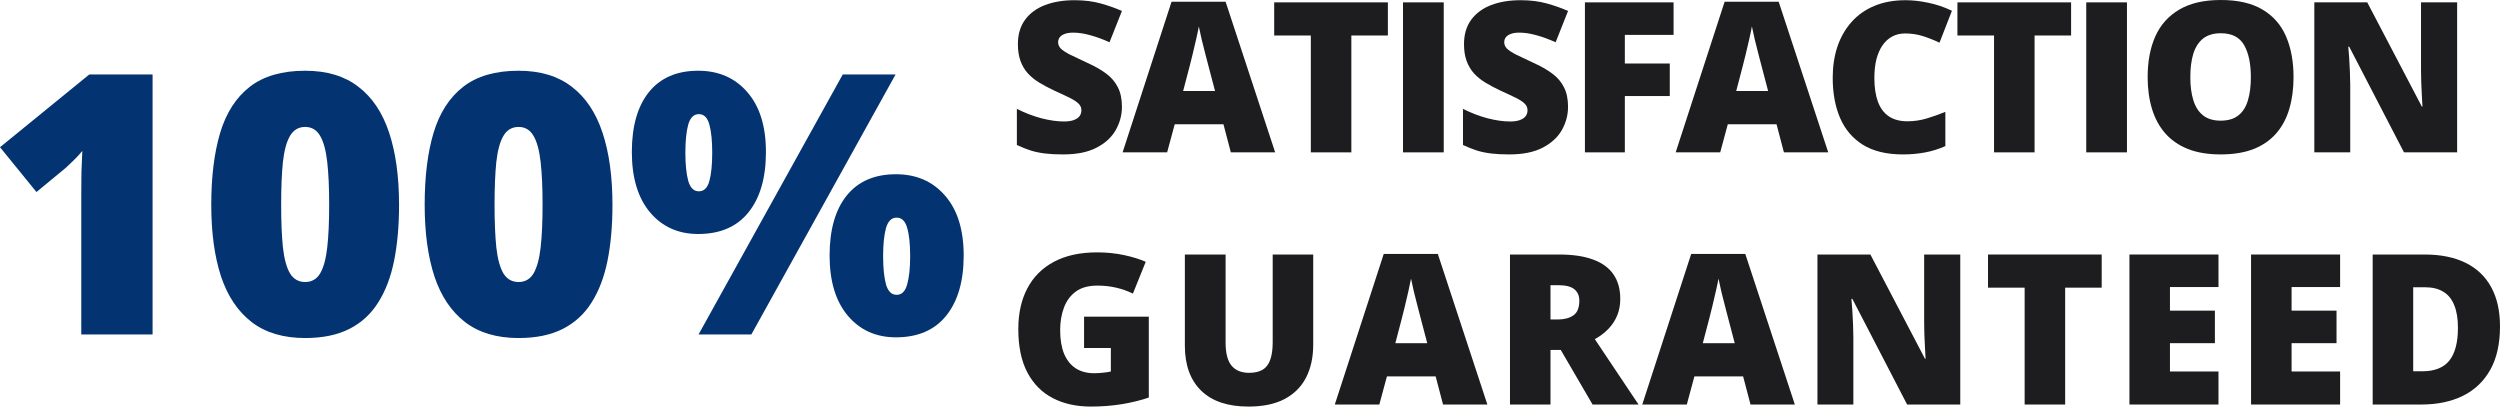
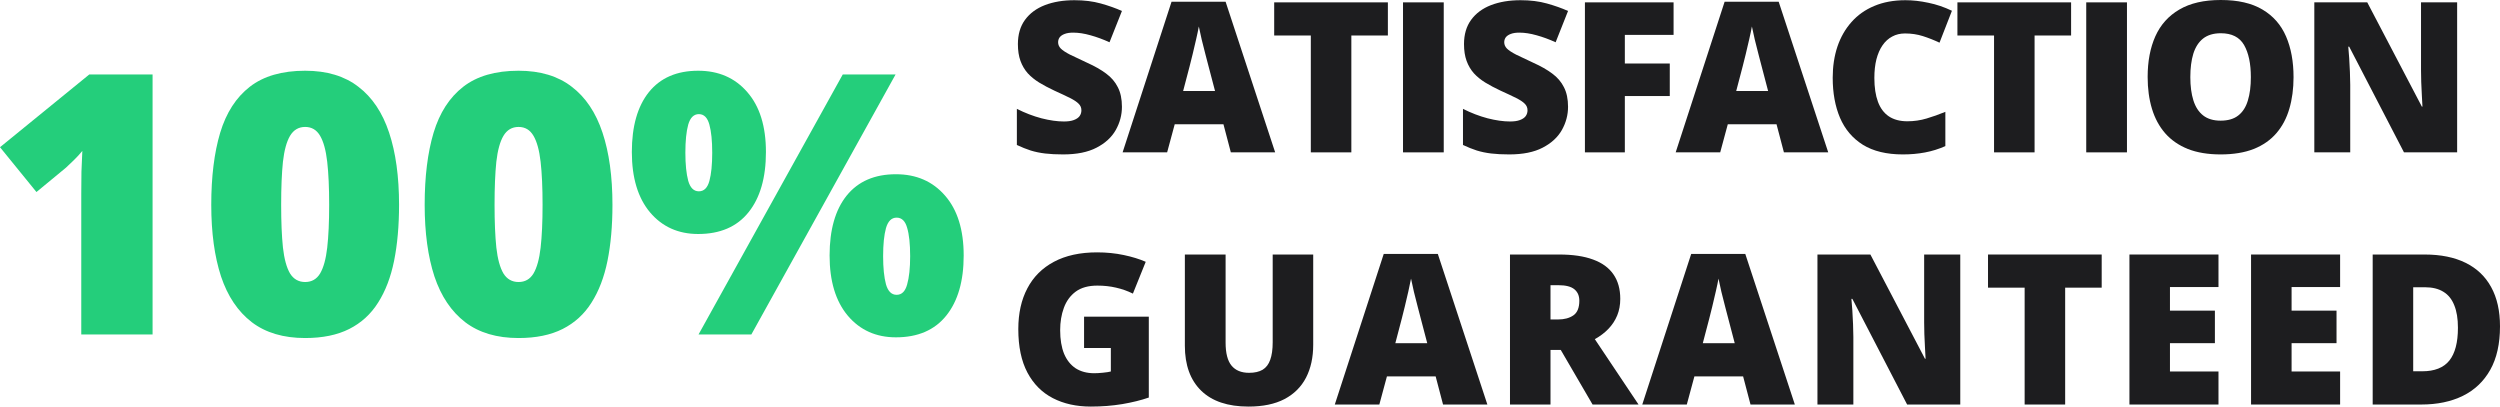
<svg xmlns="http://www.w3.org/2000/svg" width="289" height="47" viewBox="0 0 289 47" fill="none" class="svgDnone">
  <path d="M129.695 12.347C129.695 13.288 129.458 14.182 128.983 15.028C128.509 15.866 127.77 16.546 126.765 17.068C125.769 17.59 124.48 17.851 122.899 17.851C122.108 17.851 121.412 17.815 120.812 17.744C120.219 17.673 119.665 17.558 119.151 17.4C118.637 17.234 118.103 17.02 117.55 16.759V12.584C118.491 13.059 119.44 13.423 120.396 13.676C121.353 13.921 122.219 14.043 122.994 14.043C123.46 14.043 123.84 13.988 124.132 13.877C124.433 13.767 124.654 13.616 124.797 13.427C124.939 13.229 125.01 13.004 125.01 12.751C125.01 12.45 124.903 12.197 124.69 11.991C124.484 11.778 124.152 11.556 123.694 11.327C123.235 11.098 122.63 10.813 121.879 10.473C121.239 10.173 120.657 9.864 120.136 9.548C119.622 9.232 119.179 8.872 118.807 8.469C118.443 8.057 118.163 7.579 117.965 7.034C117.767 6.488 117.669 5.843 117.669 5.1C117.669 3.985 117.941 3.052 118.487 2.301C119.04 1.542 119.807 0.973 120.788 0.593C121.776 0.213 122.915 0.024 124.204 0.024C125.334 0.024 126.35 0.15 127.252 0.403C128.161 0.656 128.975 0.945 129.695 1.269L128.26 4.887C127.516 4.547 126.785 4.278 126.066 4.08C125.346 3.875 124.678 3.772 124.061 3.772C123.658 3.772 123.326 3.823 123.065 3.926C122.812 4.021 122.622 4.151 122.496 4.317C122.377 4.483 122.318 4.673 122.318 4.887C122.318 5.156 122.421 5.397 122.626 5.61C122.84 5.824 123.191 6.057 123.682 6.31C124.18 6.555 124.856 6.875 125.71 7.271C126.556 7.65 127.275 8.061 127.868 8.504C128.461 8.939 128.912 9.465 129.22 10.082C129.537 10.691 129.695 11.446 129.695 12.347Z" fill="#1d1d1f" />
  <path d="M142.285 17.613L141.431 14.364H135.798L134.92 17.613H129.773L135.43 0.202H141.68L147.409 17.613H142.285ZM140.459 10.521L139.711 7.674C139.632 7.366 139.518 6.927 139.367 6.357C139.217 5.78 139.067 5.187 138.917 4.578C138.774 3.962 138.664 3.455 138.585 3.06C138.514 3.455 138.411 3.946 138.276 4.531C138.15 5.108 138.015 5.681 137.873 6.251C137.739 6.82 137.62 7.294 137.517 7.674L136.77 10.521H140.459Z" fill="#1d1d1f" />
  <path d="M156.216 17.613H151.531V4.104H147.297V0.273H160.438V4.104H156.216V17.613Z" fill="#1d1d1f" />
  <path d="M162.188 17.613V0.273H166.896V17.613H162.188Z" fill="#1d1d1f" />
  <path d="M181.266 12.347C181.266 13.288 181.028 14.182 180.554 15.028C180.08 15.866 179.34 16.546 178.336 17.068C177.34 17.59 176.051 17.851 174.47 17.851C173.679 17.851 172.983 17.815 172.382 17.744C171.789 17.673 171.236 17.558 170.722 17.4C170.208 17.234 169.674 17.02 169.121 16.759V12.584C170.062 13.059 171.011 13.423 171.967 13.676C172.924 13.921 173.79 14.043 174.565 14.043C175.031 14.043 175.411 13.988 175.703 13.877C176.004 13.767 176.225 13.616 176.367 13.427C176.51 13.229 176.581 13.004 176.581 12.751C176.581 12.45 176.474 12.197 176.261 11.991C176.055 11.778 175.723 11.556 175.264 11.327C174.806 11.098 174.201 10.813 173.45 10.473C172.809 10.173 172.228 9.864 171.706 9.548C171.192 9.232 170.75 8.872 170.378 8.469C170.014 8.057 169.734 7.579 169.536 7.034C169.338 6.488 169.239 5.843 169.239 5.1C169.239 3.985 169.512 3.052 170.058 2.301C170.611 1.542 171.378 0.973 172.359 0.593C173.347 0.213 174.486 0.024 175.774 0.024C176.905 0.024 177.921 0.15 178.822 0.403C179.732 0.656 180.546 0.945 181.266 1.269L179.831 4.887C179.087 4.547 178.356 4.278 177.636 4.08C176.917 3.875 176.249 3.772 175.632 3.772C175.229 3.772 174.897 3.823 174.636 3.926C174.383 4.021 174.193 4.151 174.066 4.317C173.948 4.483 173.889 4.673 173.889 4.887C173.889 5.156 173.991 5.397 174.197 5.61C174.41 5.824 174.762 6.057 175.253 6.31C175.751 6.555 176.427 6.875 177.281 7.271C178.127 7.65 178.846 8.061 179.439 8.504C180.032 8.939 180.483 9.465 180.791 10.082C181.107 10.691 181.266 11.446 181.266 12.347Z" fill="#1d1d1f" />
  <path d="M187.831 17.613H183.217V0.273H193.465V4.033H187.831V7.342H193.026V11.102H187.831V17.613Z" fill="#1d1d1f" />
  <path d="M206.221 17.613L205.367 14.364H199.733L198.856 17.613H193.708L199.366 0.202H205.616L211.344 17.613H206.221ZM204.394 10.521L203.647 7.674C203.568 7.366 203.453 6.927 203.303 6.357C203.153 5.78 203.003 5.187 202.853 4.578C202.71 3.962 202.6 3.455 202.52 3.06C202.449 3.455 202.347 3.946 202.212 4.531C202.086 5.108 201.951 5.681 201.809 6.251C201.674 6.82 201.556 7.294 201.453 7.674L200.706 10.521H204.394Z" fill="#1d1d1f" />
  <path d="M220.222 3.867C219.669 3.867 219.175 3.985 218.74 4.222C218.305 4.452 217.933 4.788 217.625 5.231C217.317 5.673 217.08 6.215 216.913 6.856C216.755 7.488 216.676 8.208 216.676 9.014C216.676 10.105 216.815 11.023 217.091 11.766C217.368 12.509 217.787 13.071 218.349 13.45C218.918 13.83 219.629 14.02 220.483 14.02C221.258 14.02 222.001 13.913 222.713 13.699C223.433 13.486 224.156 13.229 224.883 12.928V16.89C224.117 17.23 223.33 17.475 222.523 17.625C221.725 17.776 220.875 17.851 219.973 17.851C218.092 17.851 216.55 17.479 215.348 16.736C214.154 15.985 213.272 14.945 212.703 13.616C212.142 12.288 211.861 10.746 211.861 8.991C211.861 7.678 212.043 6.476 212.407 5.385C212.778 4.294 213.32 3.349 214.031 2.55C214.743 1.744 215.621 1.123 216.664 0.688C217.716 0.245 218.918 0.024 220.27 0.024C221.108 0.024 221.99 0.123 222.915 0.32C223.848 0.51 224.757 0.818 225.643 1.245L224.207 4.934C223.575 4.634 222.934 4.381 222.286 4.175C221.638 3.969 220.95 3.867 220.222 3.867Z" fill="#1d1d1f" />
  <path d="M235.197 17.613H230.512V4.104H226.278V0.273H239.419V4.104H235.197V17.613Z" fill="#1d1d1f" />
  <path d="M241.169 17.613V0.273H245.877V17.613H241.169Z" fill="#1d1d1f" />
  <path d="M265.133 8.919C265.133 10.256 264.971 11.473 264.647 12.573C264.331 13.664 263.832 14.605 263.152 15.395C262.472 16.186 261.599 16.795 260.531 17.222C259.464 17.641 258.187 17.851 256.701 17.851C255.246 17.851 253.985 17.641 252.917 17.222C251.858 16.795 250.984 16.19 250.296 15.407C249.608 14.617 249.098 13.672 248.766 12.573C248.434 11.473 248.268 10.248 248.268 8.896C248.268 7.093 248.564 5.527 249.157 4.199C249.758 2.862 250.683 1.831 251.933 1.103C253.182 0.368 254.779 0 256.724 0C258.701 0 260.306 0.368 261.539 1.103C262.781 1.838 263.69 2.874 264.267 4.211C264.844 5.547 265.133 7.117 265.133 8.919ZM253.202 8.919C253.202 9.963 253.32 10.861 253.558 11.612C253.795 12.363 254.17 12.94 254.684 13.344C255.198 13.747 255.87 13.948 256.701 13.948C257.562 13.948 258.246 13.747 258.752 13.344C259.266 12.94 259.634 12.363 259.855 11.612C260.085 10.861 260.199 9.963 260.199 8.919C260.199 7.354 259.938 6.116 259.416 5.207C258.895 4.298 257.997 3.843 256.724 3.843C255.878 3.843 255.194 4.049 254.672 4.46C254.158 4.871 253.783 5.456 253.546 6.215C253.316 6.974 253.202 7.876 253.202 8.919Z" fill="#1d1d1f" />
  <path d="M284.045 17.613H277.901L271.568 5.397H271.461C271.501 5.768 271.536 6.215 271.568 6.737C271.6 7.259 271.627 7.793 271.651 8.338C271.675 8.876 271.687 9.362 271.687 9.797V17.613H267.535V0.273H273.655L279.965 12.323H280.036C280.012 11.944 279.989 11.505 279.965 11.007C279.941 10.501 279.917 9.991 279.894 9.477C279.878 8.963 279.87 8.508 279.87 8.113V0.273H284.045V17.613Z" fill="#1d1d1f" />
  <path d="M125.318 36.61H132.802V45.956C131.909 46.265 130.885 46.518 129.73 46.715C128.576 46.905 127.366 47 126.101 47C124.433 47 122.97 46.676 121.713 46.027C120.456 45.379 119.475 44.395 118.772 43.074C118.068 41.746 117.716 40.069 117.716 38.045C117.716 36.226 118.064 34.657 118.76 33.336C119.456 32.008 120.479 30.984 121.832 30.264C123.191 29.537 124.856 29.173 126.825 29.173C127.908 29.173 128.936 29.276 129.908 29.482C130.881 29.687 131.727 29.948 132.446 30.264L130.964 33.941C130.339 33.633 129.691 33.404 129.019 33.253C128.347 33.095 127.623 33.016 126.848 33.016C125.813 33.016 124.978 33.249 124.346 33.716C123.721 34.182 123.267 34.807 122.982 35.59C122.697 36.365 122.555 37.223 122.555 38.164C122.555 39.239 122.705 40.148 123.006 40.892C123.314 41.627 123.761 42.188 124.346 42.576C124.939 42.955 125.654 43.145 126.493 43.145C126.769 43.145 127.105 43.125 127.501 43.086C127.904 43.046 128.208 42.999 128.414 42.944V40.227H125.318V36.61Z" fill="#1d1d1f" />
  <path d="M151.807 29.422V39.86C151.807 41.315 151.531 42.58 150.977 43.655C150.424 44.723 149.593 45.549 148.487 46.134C147.38 46.711 145.992 47 144.324 47C141.936 47 140.113 46.387 138.856 45.162C137.599 43.936 136.97 42.204 136.97 39.967V29.422H141.679V39.599C141.679 40.824 141.908 41.714 142.367 42.267C142.825 42.821 143.501 43.098 144.395 43.098C145.035 43.098 145.557 42.979 145.96 42.742C146.364 42.497 146.656 42.113 146.838 41.591C147.028 41.069 147.123 40.397 147.123 39.575V29.422H151.807Z" fill="#1d1d1f" />
  <path d="M166.816 46.763L165.962 43.513H160.328L159.451 46.763H154.303L159.961 29.351H166.211L171.939 46.763H166.816ZM164.989 39.67L164.242 36.823C164.163 36.515 164.048 36.076 163.898 35.507C163.748 34.93 163.598 34.337 163.447 33.728C163.305 33.111 163.194 32.605 163.115 32.209C163.044 32.605 162.941 33.095 162.807 33.68C162.68 34.257 162.546 34.831 162.404 35.4C162.269 35.969 162.151 36.444 162.048 36.823L161.301 39.67H164.989Z" fill="#1d1d1f" />
  <path d="M180.235 29.422C181.808 29.422 183.117 29.616 184.16 30.003C185.204 30.383 185.987 30.952 186.509 31.711C187.039 32.47 187.303 33.415 187.303 34.546C187.303 35.25 187.185 35.89 186.948 36.468C186.71 37.045 186.37 37.563 185.928 38.021C185.493 38.472 184.971 38.867 184.362 39.207L189.415 46.763H184.101L180.424 40.453H179.238V46.763H174.554V29.422H180.235ZM180.164 32.969H179.238V36.93H180.116C180.836 36.93 181.425 36.772 181.883 36.456C182.342 36.139 182.571 35.574 182.571 34.76C182.571 34.198 182.381 33.759 182.002 33.443C181.622 33.127 181.01 32.969 180.164 32.969Z" fill="#1d1d1f" />
  <path d="M202.359 46.763L201.505 43.513H195.872L194.994 46.763H189.847L195.504 29.351H201.754L207.483 46.763H202.359ZM200.533 39.67L199.786 36.823C199.706 36.515 199.592 36.076 199.442 35.507C199.291 34.93 199.141 34.337 198.991 33.728C198.849 33.111 198.738 32.605 198.659 32.209C198.588 32.605 198.485 33.095 198.35 33.68C198.224 34.257 198.09 34.831 197.947 35.4C197.813 35.969 197.694 36.444 197.591 36.823L196.844 39.67H200.533Z" fill="#1d1d1f" />
  <path d="M226.607 46.763H220.463L214.13 34.546H214.023C214.062 34.918 214.098 35.364 214.13 35.886C214.161 36.408 214.189 36.942 214.213 37.488C214.236 38.025 214.248 38.512 214.248 38.946V46.763H210.097V29.422H216.217L222.527 41.473H222.598C222.574 41.093 222.55 40.654 222.527 40.156C222.503 39.65 222.479 39.14 222.455 38.626C222.44 38.112 222.432 37.658 222.432 37.262V29.422H226.607V46.763Z" fill="#1d1d1f" />
  <path d="M238.733 46.763H234.048V33.253H229.814V29.422H242.955V33.253H238.733V46.763Z" fill="#1d1d1f" />
  <path d="M256.457 46.763H246.163V29.422H256.457V33.182H250.847V35.91H256.042V39.67H250.847V42.944H256.457V46.763Z" fill="#1d1d1f" />
  <path d="M270.517 46.763H260.222V29.422H270.517V33.182H264.907V35.91H270.102V39.67H264.907V42.944H270.517V46.763Z" fill="#1d1d1f" />
  <path d="M289 37.725C289 39.741 288.624 41.417 287.873 42.754C287.122 44.09 286.063 45.094 284.695 45.767C283.335 46.431 281.734 46.763 279.891 46.763H274.282V29.422H280.283C282.149 29.422 283.73 29.742 285.027 30.383C286.324 31.023 287.308 31.96 287.98 33.194C288.66 34.427 289 35.938 289 37.725ZM284.137 37.891C284.137 36.839 283.995 35.969 283.71 35.281C283.434 34.586 283.015 34.068 282.453 33.728C281.892 33.38 281.184 33.206 280.33 33.206H278.966V42.92H280.01C281.433 42.92 282.477 42.509 283.141 41.686C283.805 40.856 284.137 39.591 284.137 37.891Z" fill="#1d1d1f" />
-   <path d="M17.638 38.666H9.395V23.802C9.395 23.527 9.395 23.027 9.395 22.301C9.395 21.561 9.402 20.745 9.415 19.854C9.443 18.963 9.477 18.162 9.518 17.449C9.162 17.874 8.826 18.237 8.511 18.539C8.209 18.84 7.915 19.121 7.627 19.381L4.214 22.198L0 17.017L10.32 8.609H17.638V38.666Z" fill="#043371" />
-   <path d="M46.131 23.678C46.131 26.091 45.939 28.249 45.556 30.154C45.172 32.046 44.555 33.656 43.706 34.986C42.87 36.315 41.759 37.329 40.375 38.028C38.991 38.727 37.291 39.077 35.277 39.077C32.769 39.077 30.713 38.467 29.11 37.247C27.506 36.014 26.321 34.252 25.553 31.963C24.799 29.661 24.422 26.899 24.422 23.678C24.422 20.43 24.765 17.655 25.45 15.352C26.149 13.036 27.294 11.261 28.883 10.027C30.473 8.794 32.604 8.177 35.277 8.177C37.785 8.177 39.834 8.794 41.424 10.027C43.027 11.247 44.213 13.015 44.98 15.331C45.748 17.634 46.131 20.416 46.131 23.678ZM32.502 23.678C32.502 25.638 32.57 27.283 32.707 28.612C32.858 29.942 33.132 30.942 33.529 31.614C33.941 32.272 34.523 32.601 35.277 32.601C36.031 32.601 36.606 32.272 37.004 31.614C37.401 30.942 37.675 29.949 37.826 28.633C37.977 27.303 38.052 25.652 38.052 23.678C38.052 21.691 37.977 20.032 37.826 18.703C37.675 17.374 37.401 16.373 37.004 15.701C36.606 15.016 36.031 14.674 35.277 14.674C34.523 14.674 33.941 15.016 33.529 15.701C33.132 16.373 32.858 17.374 32.707 18.703C32.57 20.032 32.502 21.691 32.502 23.678Z" fill="#043371" />
-   <path d="M70.8 23.678C70.8 26.091 70.609 28.249 70.225 30.154C69.841 32.046 69.224 33.656 68.375 34.986C67.539 36.315 66.428 37.329 65.044 38.028C63.66 38.727 61.961 39.077 59.946 39.077C57.438 39.077 55.382 38.467 53.779 37.247C52.175 36.014 50.99 34.252 50.222 31.963C49.468 29.661 49.092 26.899 49.092 23.678C49.092 20.43 49.434 17.655 50.12 15.352C50.818 13.036 51.963 11.261 53.553 10.027C55.142 8.794 57.273 8.177 59.946 8.177C62.454 8.177 64.503 8.794 66.093 10.027C67.696 11.247 68.882 13.015 69.649 15.331C70.417 17.634 70.8 20.416 70.8 23.678ZM57.171 23.678C57.171 25.638 57.239 27.283 57.376 28.612C57.527 29.942 57.801 30.942 58.199 31.614C58.61 32.272 59.192 32.601 59.946 32.601C60.7 32.601 61.275 32.272 61.673 31.614C62.07 30.942 62.344 29.949 62.495 28.633C62.646 27.303 62.721 25.652 62.721 23.678C62.721 21.691 62.646 20.032 62.495 18.703C62.344 17.374 62.07 16.373 61.673 15.701C61.275 15.016 60.7 14.674 59.946 14.674C59.192 14.674 58.61 15.016 58.199 15.701C57.801 16.373 57.527 17.374 57.376 18.703C57.239 20.032 57.171 21.691 57.171 23.678Z" fill="#043371" />
-   <path d="M80.709 8.177C83.067 8.177 84.958 8.999 86.383 10.644C87.822 12.289 88.542 14.598 88.542 17.572C88.542 20.547 87.87 22.87 86.527 24.542C85.184 26.214 83.245 27.05 80.709 27.05C78.407 27.05 76.55 26.214 75.138 24.542C73.74 22.87 73.041 20.547 73.041 17.572C73.041 14.598 73.699 12.289 75.015 10.644C76.344 8.999 78.242 8.177 80.709 8.177ZM80.791 13.193C80.202 13.193 79.791 13.598 79.558 14.406C79.339 15.201 79.229 16.284 79.229 17.655C79.229 18.998 79.339 20.081 79.558 20.903C79.791 21.712 80.202 22.116 80.791 22.116C81.381 22.116 81.785 21.718 82.004 20.923C82.224 20.115 82.333 19.025 82.333 17.655C82.333 16.284 82.224 15.201 82.004 14.406C81.785 13.598 81.381 13.193 80.791 13.193ZM103.528 8.609L86.856 38.666H80.75L97.422 8.609H103.528ZM103.569 20.142C105.927 20.142 107.818 20.965 109.243 22.609C110.682 24.254 111.402 26.563 111.402 29.538C111.402 32.498 110.73 34.814 109.387 36.486C108.044 38.159 106.105 38.995 103.569 38.995C101.267 38.995 99.41 38.159 97.998 36.486C96.6 34.814 95.901 32.498 95.901 29.538C95.901 26.563 96.559 24.254 97.875 22.609C99.204 20.965 101.102 20.142 103.569 20.142ZM103.651 25.159C103.062 25.159 102.651 25.563 102.418 26.372C102.199 27.166 102.089 28.249 102.089 29.62C102.089 30.963 102.199 32.046 102.418 32.868C102.651 33.677 103.062 34.081 103.651 34.081C104.241 34.081 104.645 33.684 104.864 32.889C105.097 32.08 105.214 30.99 105.214 29.62C105.214 28.194 105.097 27.098 104.864 26.33C104.645 25.549 104.241 25.159 103.651 25.159Z" fill="#043371" />
+   <path d="M17.638 38.666H9.395V23.802C9.395 23.527 9.395 23.027 9.395 22.301C9.395 21.561 9.402 20.745 9.415 19.854C9.443 18.963 9.477 18.162 9.518 17.449C9.162 17.874 8.826 18.237 8.511 18.539C8.209 18.84 7.915 19.121 7.627 19.381L4.214 22.198L0 17.017L10.32 8.609H17.638V38.666Z" fill="#24CE7B" />
+   <path d="M46.131 23.678C46.131 26.091 45.939 28.249 45.556 30.154C45.172 32.046 44.555 33.656 43.706 34.986C42.87 36.315 41.759 37.329 40.375 38.028C38.991 38.727 37.291 39.077 35.277 39.077C32.769 39.077 30.713 38.467 29.11 37.247C27.506 36.014 26.321 34.252 25.553 31.963C24.799 29.661 24.422 26.899 24.422 23.678C24.422 20.43 24.765 17.655 25.45 15.352C26.149 13.036 27.294 11.261 28.883 10.027C30.473 8.794 32.604 8.177 35.277 8.177C37.785 8.177 39.834 8.794 41.424 10.027C43.027 11.247 44.213 13.015 44.98 15.331C45.748 17.634 46.131 20.416 46.131 23.678ZM32.502 23.678C32.502 25.638 32.57 27.283 32.707 28.612C32.858 29.942 33.132 30.942 33.529 31.614C33.941 32.272 34.523 32.601 35.277 32.601C36.031 32.601 36.606 32.272 37.004 31.614C37.401 30.942 37.675 29.949 37.826 28.633C37.977 27.303 38.052 25.652 38.052 23.678C38.052 21.691 37.977 20.032 37.826 18.703C37.675 17.374 37.401 16.373 37.004 15.701C36.606 15.016 36.031 14.674 35.277 14.674C34.523 14.674 33.941 15.016 33.529 15.701C33.132 16.373 32.858 17.374 32.707 18.703C32.57 20.032 32.502 21.691 32.502 23.678Z" fill="#24CE7B" />
+   <path d="M70.8 23.678C70.8 26.091 70.609 28.249 70.225 30.154C69.841 32.046 69.224 33.656 68.375 34.986C67.539 36.315 66.428 37.329 65.044 38.028C63.66 38.727 61.961 39.077 59.946 39.077C57.438 39.077 55.382 38.467 53.779 37.247C52.175 36.014 50.99 34.252 50.222 31.963C49.468 29.661 49.092 26.899 49.092 23.678C49.092 20.43 49.434 17.655 50.12 15.352C50.818 13.036 51.963 11.261 53.553 10.027C55.142 8.794 57.273 8.177 59.946 8.177C62.454 8.177 64.503 8.794 66.093 10.027C67.696 11.247 68.882 13.015 69.649 15.331C70.417 17.634 70.8 20.416 70.8 23.678ZM57.171 23.678C57.171 25.638 57.239 27.283 57.376 28.612C57.527 29.942 57.801 30.942 58.199 31.614C58.61 32.272 59.192 32.601 59.946 32.601C60.7 32.601 61.275 32.272 61.673 31.614C62.07 30.942 62.344 29.949 62.495 28.633C62.646 27.303 62.721 25.652 62.721 23.678C62.721 21.691 62.646 20.032 62.495 18.703C62.344 17.374 62.07 16.373 61.673 15.701C61.275 15.016 60.7 14.674 59.946 14.674C59.192 14.674 58.61 15.016 58.199 15.701C57.801 16.373 57.527 17.374 57.376 18.703C57.239 20.032 57.171 21.691 57.171 23.678Z" fill="#24CE7B" />
+   <path d="M80.709 8.177C83.067 8.177 84.958 8.999 86.383 10.644C87.822 12.289 88.542 14.598 88.542 17.572C88.542 20.547 87.87 22.87 86.527 24.542C85.184 26.214 83.245 27.05 80.709 27.05C78.407 27.05 76.55 26.214 75.138 24.542C73.74 22.87 73.041 20.547 73.041 17.572C73.041 14.598 73.699 12.289 75.015 10.644C76.344 8.999 78.242 8.177 80.709 8.177ZM80.791 13.193C80.202 13.193 79.791 13.598 79.558 14.406C79.339 15.201 79.229 16.284 79.229 17.655C79.229 18.998 79.339 20.081 79.558 20.903C79.791 21.712 80.202 22.116 80.791 22.116C81.381 22.116 81.785 21.718 82.004 20.923C82.224 20.115 82.333 19.025 82.333 17.655C82.333 16.284 82.224 15.201 82.004 14.406C81.785 13.598 81.381 13.193 80.791 13.193ZM103.528 8.609L86.856 38.666H80.75L97.422 8.609H103.528ZM103.569 20.142C105.927 20.142 107.818 20.965 109.243 22.609C110.682 24.254 111.402 26.563 111.402 29.538C111.402 32.498 110.73 34.814 109.387 36.486C108.044 38.159 106.105 38.995 103.569 38.995C101.267 38.995 99.41 38.159 97.998 36.486C96.6 34.814 95.901 32.498 95.901 29.538C95.901 26.563 96.559 24.254 97.875 22.609C99.204 20.965 101.102 20.142 103.569 20.142ZM103.651 25.159C103.062 25.159 102.651 25.563 102.418 26.372C102.199 27.166 102.089 28.249 102.089 29.62C102.089 30.963 102.199 32.046 102.418 32.868C102.651 33.677 103.062 34.081 103.651 34.081C104.241 34.081 104.645 33.684 104.864 32.889C105.097 32.08 105.214 30.99 105.214 29.62C105.214 28.194 105.097 27.098 104.864 26.33C104.645 25.549 104.241 25.159 103.651 25.159Z" fill="#24CE7B" />
</svg>
